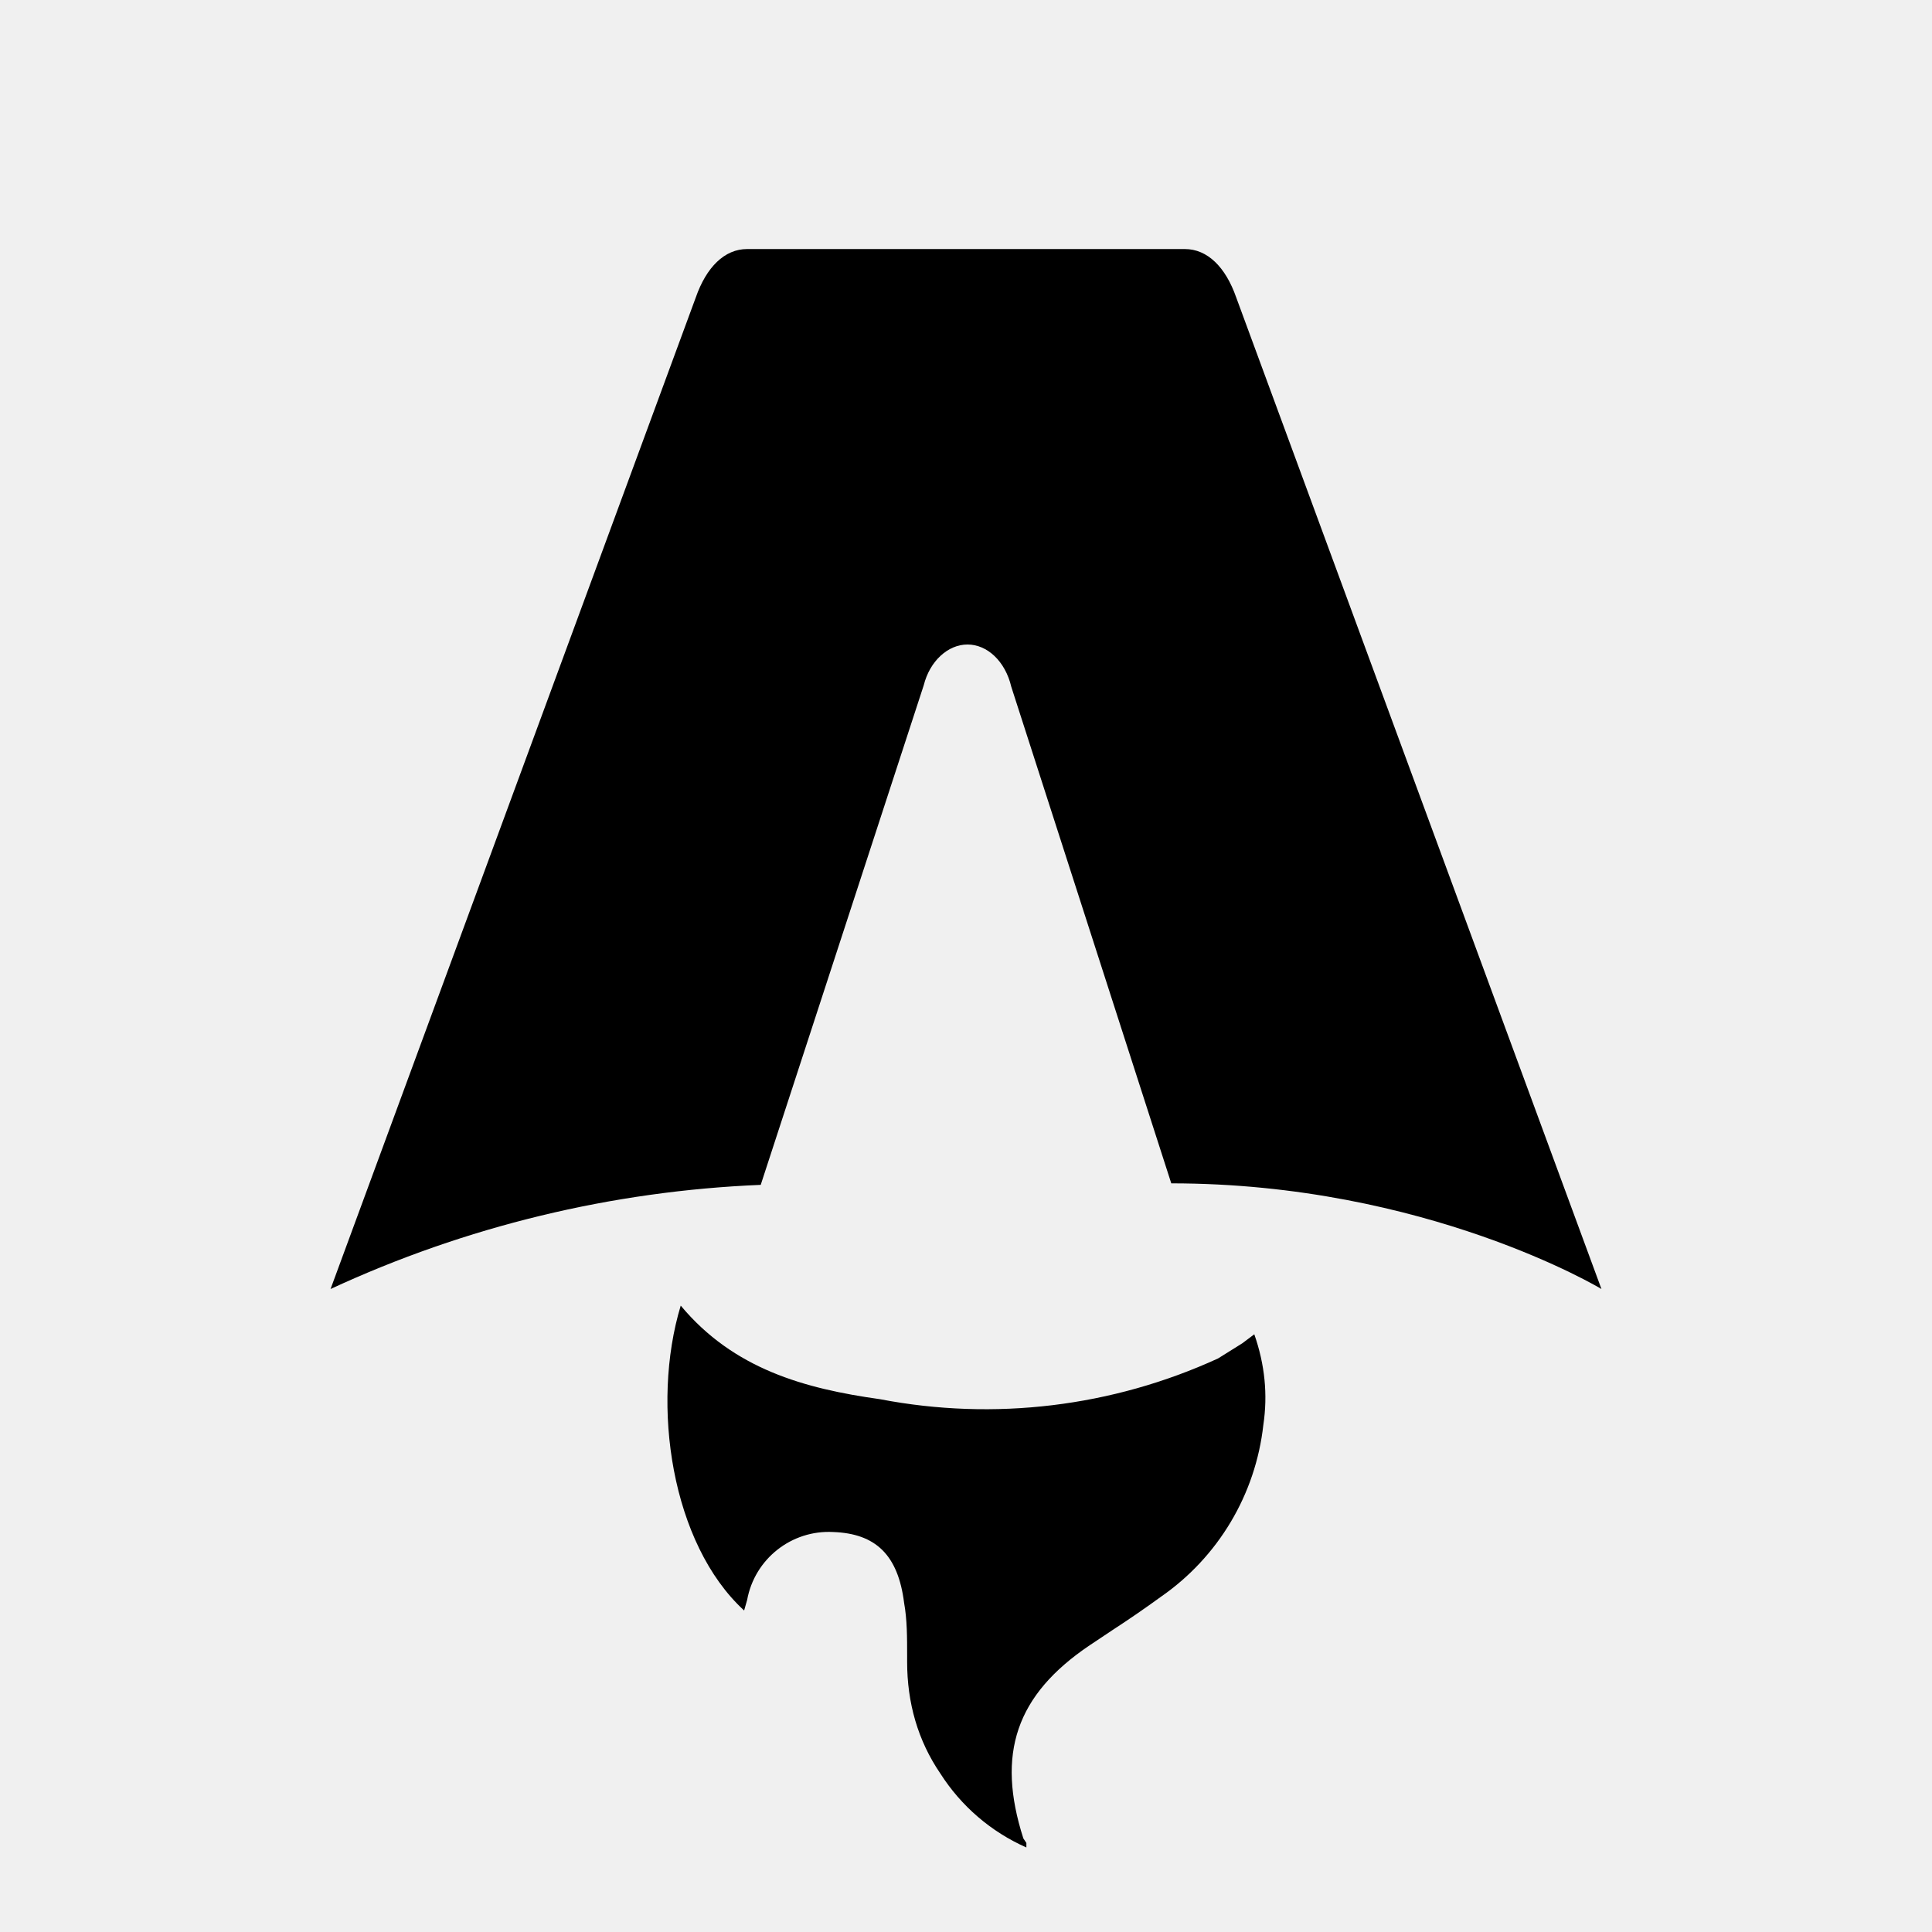
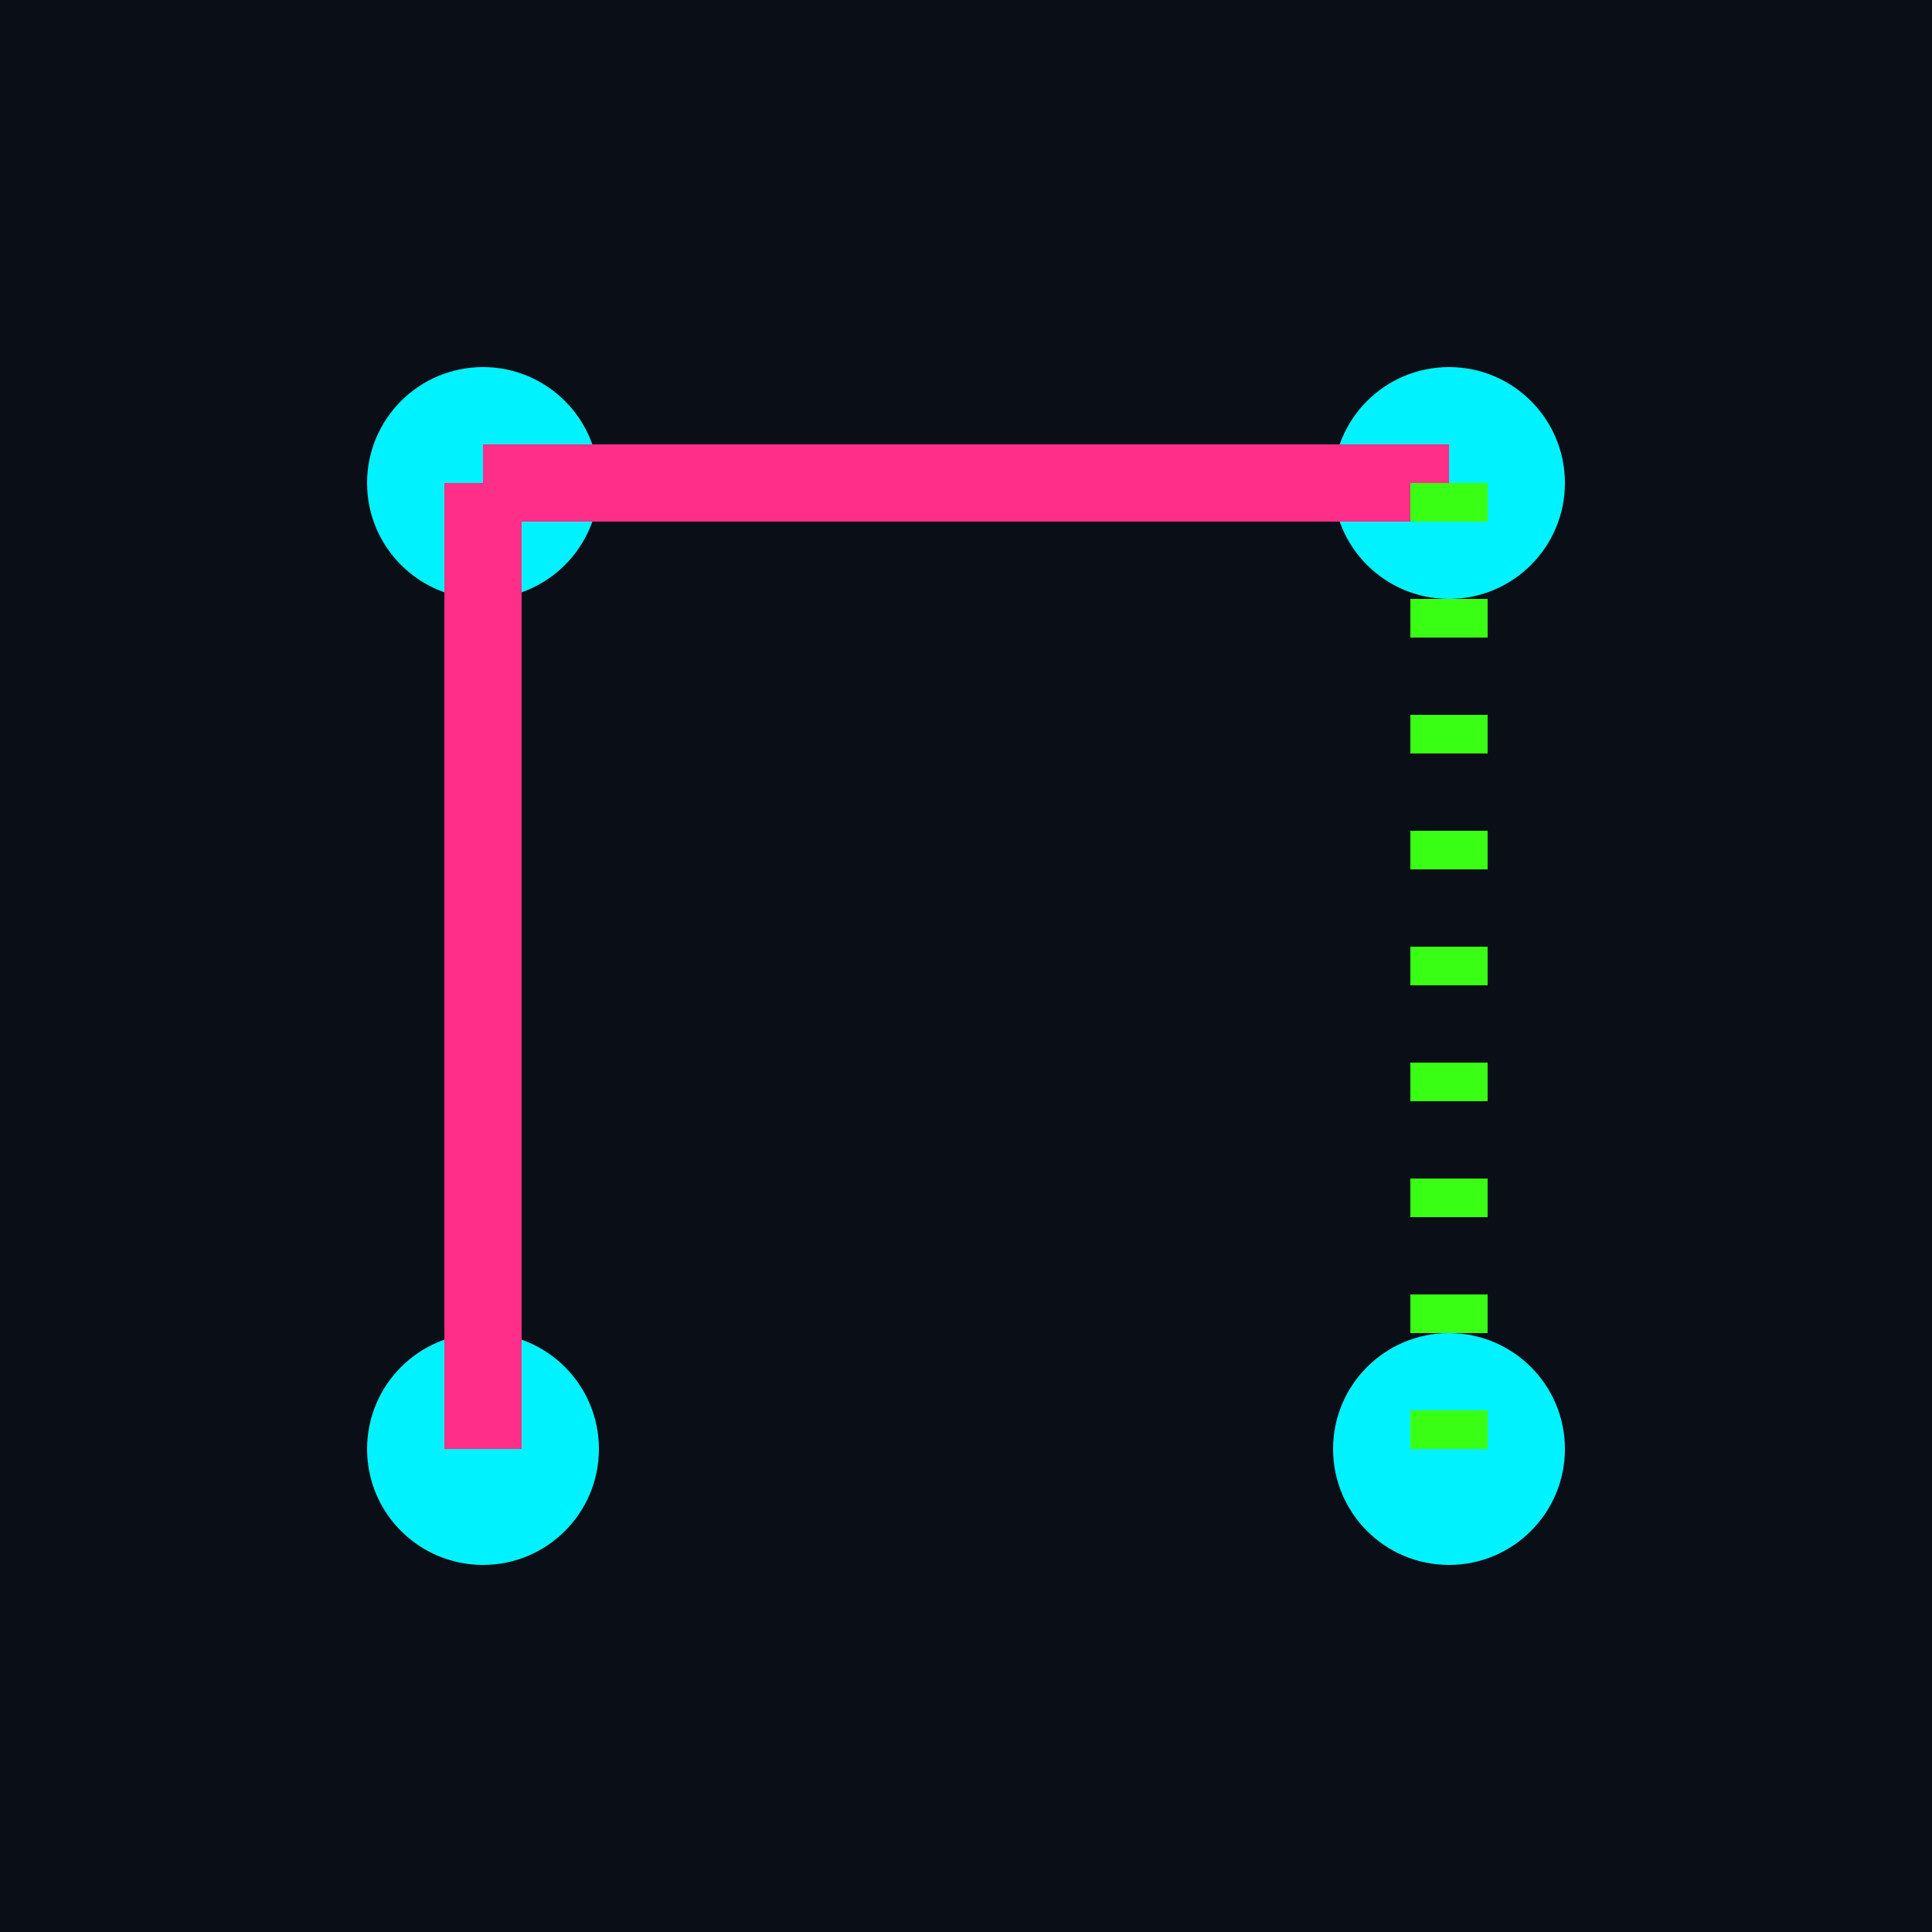
- <svg xmlns="http://www.w3.org/2000/svg" fill="none" viewBox="0 0 128 128">
-   <path d="M50.4 78.5a75.1 75.1 0 0 0-28.5 6.9l24.2-65.7c.7-2 1.9-3.2 3.4-3.2h29c1.5 0 2.7 1.2 3.4 3.2l24.2 65.7s-11.6-7-28.5-7L67 45.5c-.4-1.7-1.6-2.8-2.9-2.8-1.3 0-2.5 1.1-2.9 2.7L50.4 78.5Zm-1.1 28.2Zm-4.2-20.2c-2 6.6-.6 15.8 4.2 20.2a17.5 17.5 0 0 1 .2-.7 5.5 5.5 0 0 1 5.7-4.5c2.8.1 4.3 1.5 4.7 4.7.2 1.1.2 2.3.2 3.5v.4c0 2.7.7 5.2 2.2 7.4a13 13 0 0 0 5.7 4.9v-.3l-.2-.3c-1.8-5.6-.5-9.5 4.4-12.8l1.5-1a73 73 0 0 0 3.2-2.2 16 16 0 0 0 6.8-11.4c.3-2 .1-4-.6-6l-.8.6-1.6 1a37 37 0 0 1-22.4 2.7c-5-.7-9.7-2-13.2-6.2Z" />
-   <style>
-         path { fill: #000; }
-         @media (prefers-color-scheme: dark) {
-             path { fill: #FFF; }
-         }
-     </style>
+ <svg xmlns="http://www.w3.org/2000/svg" viewBox="0 0 100 100">
+   <rect width="100" height="100" fill="#0a0e17" />
+   <circle cx="25" cy="25" r="6" fill="#00f2ff" />
+   <circle cx="75" cy="25" r="6" fill="#00f2ff" />
+   <circle cx="25" cy="75" r="6" fill="#00f2ff" />
+   <circle cx="75" cy="75" r="6" fill="#00f2ff" />
+   <line x1="25" y1="25" x2="75" y2="25" stroke="#ff2e88" stroke-width="4" />
+   <line x1="25" y1="25" x2="25" y2="75" stroke="#ff2e88" stroke-width="4" />
+   <line x1="75" y1="25" x2="75" y2="75" stroke="#39ff14" stroke-width="4" stroke-dasharray="2,4" />
</svg>
